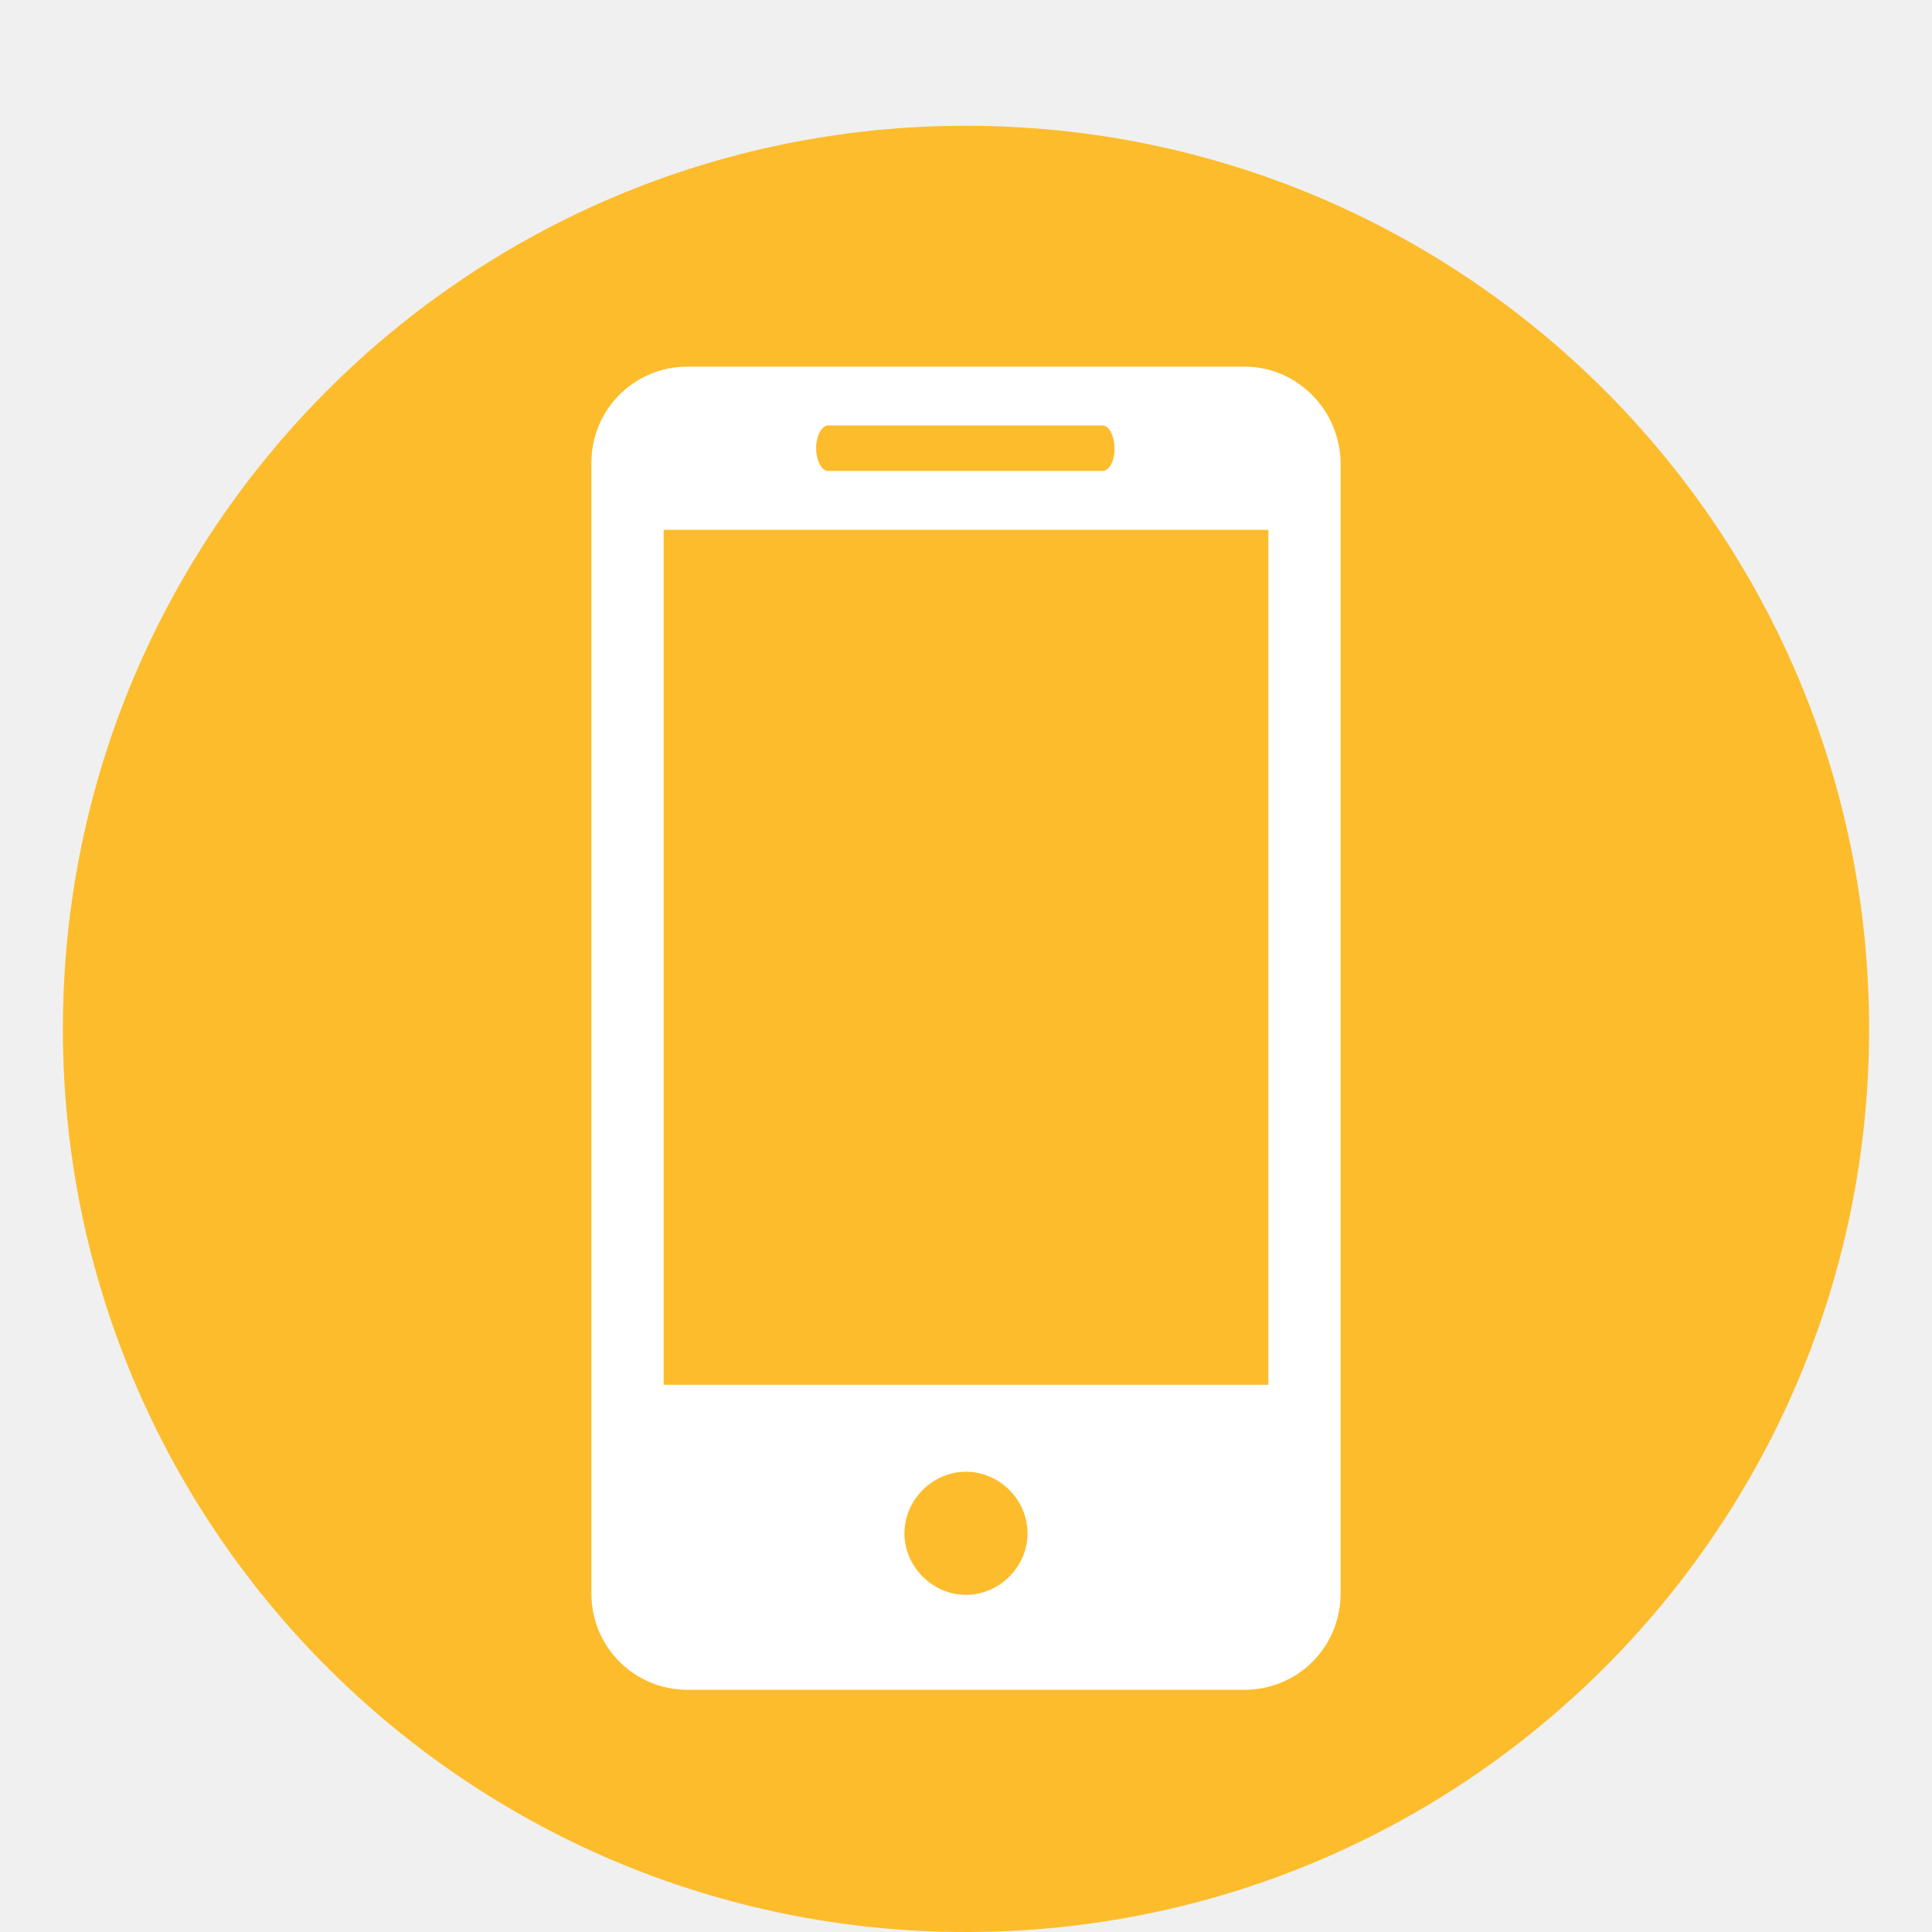
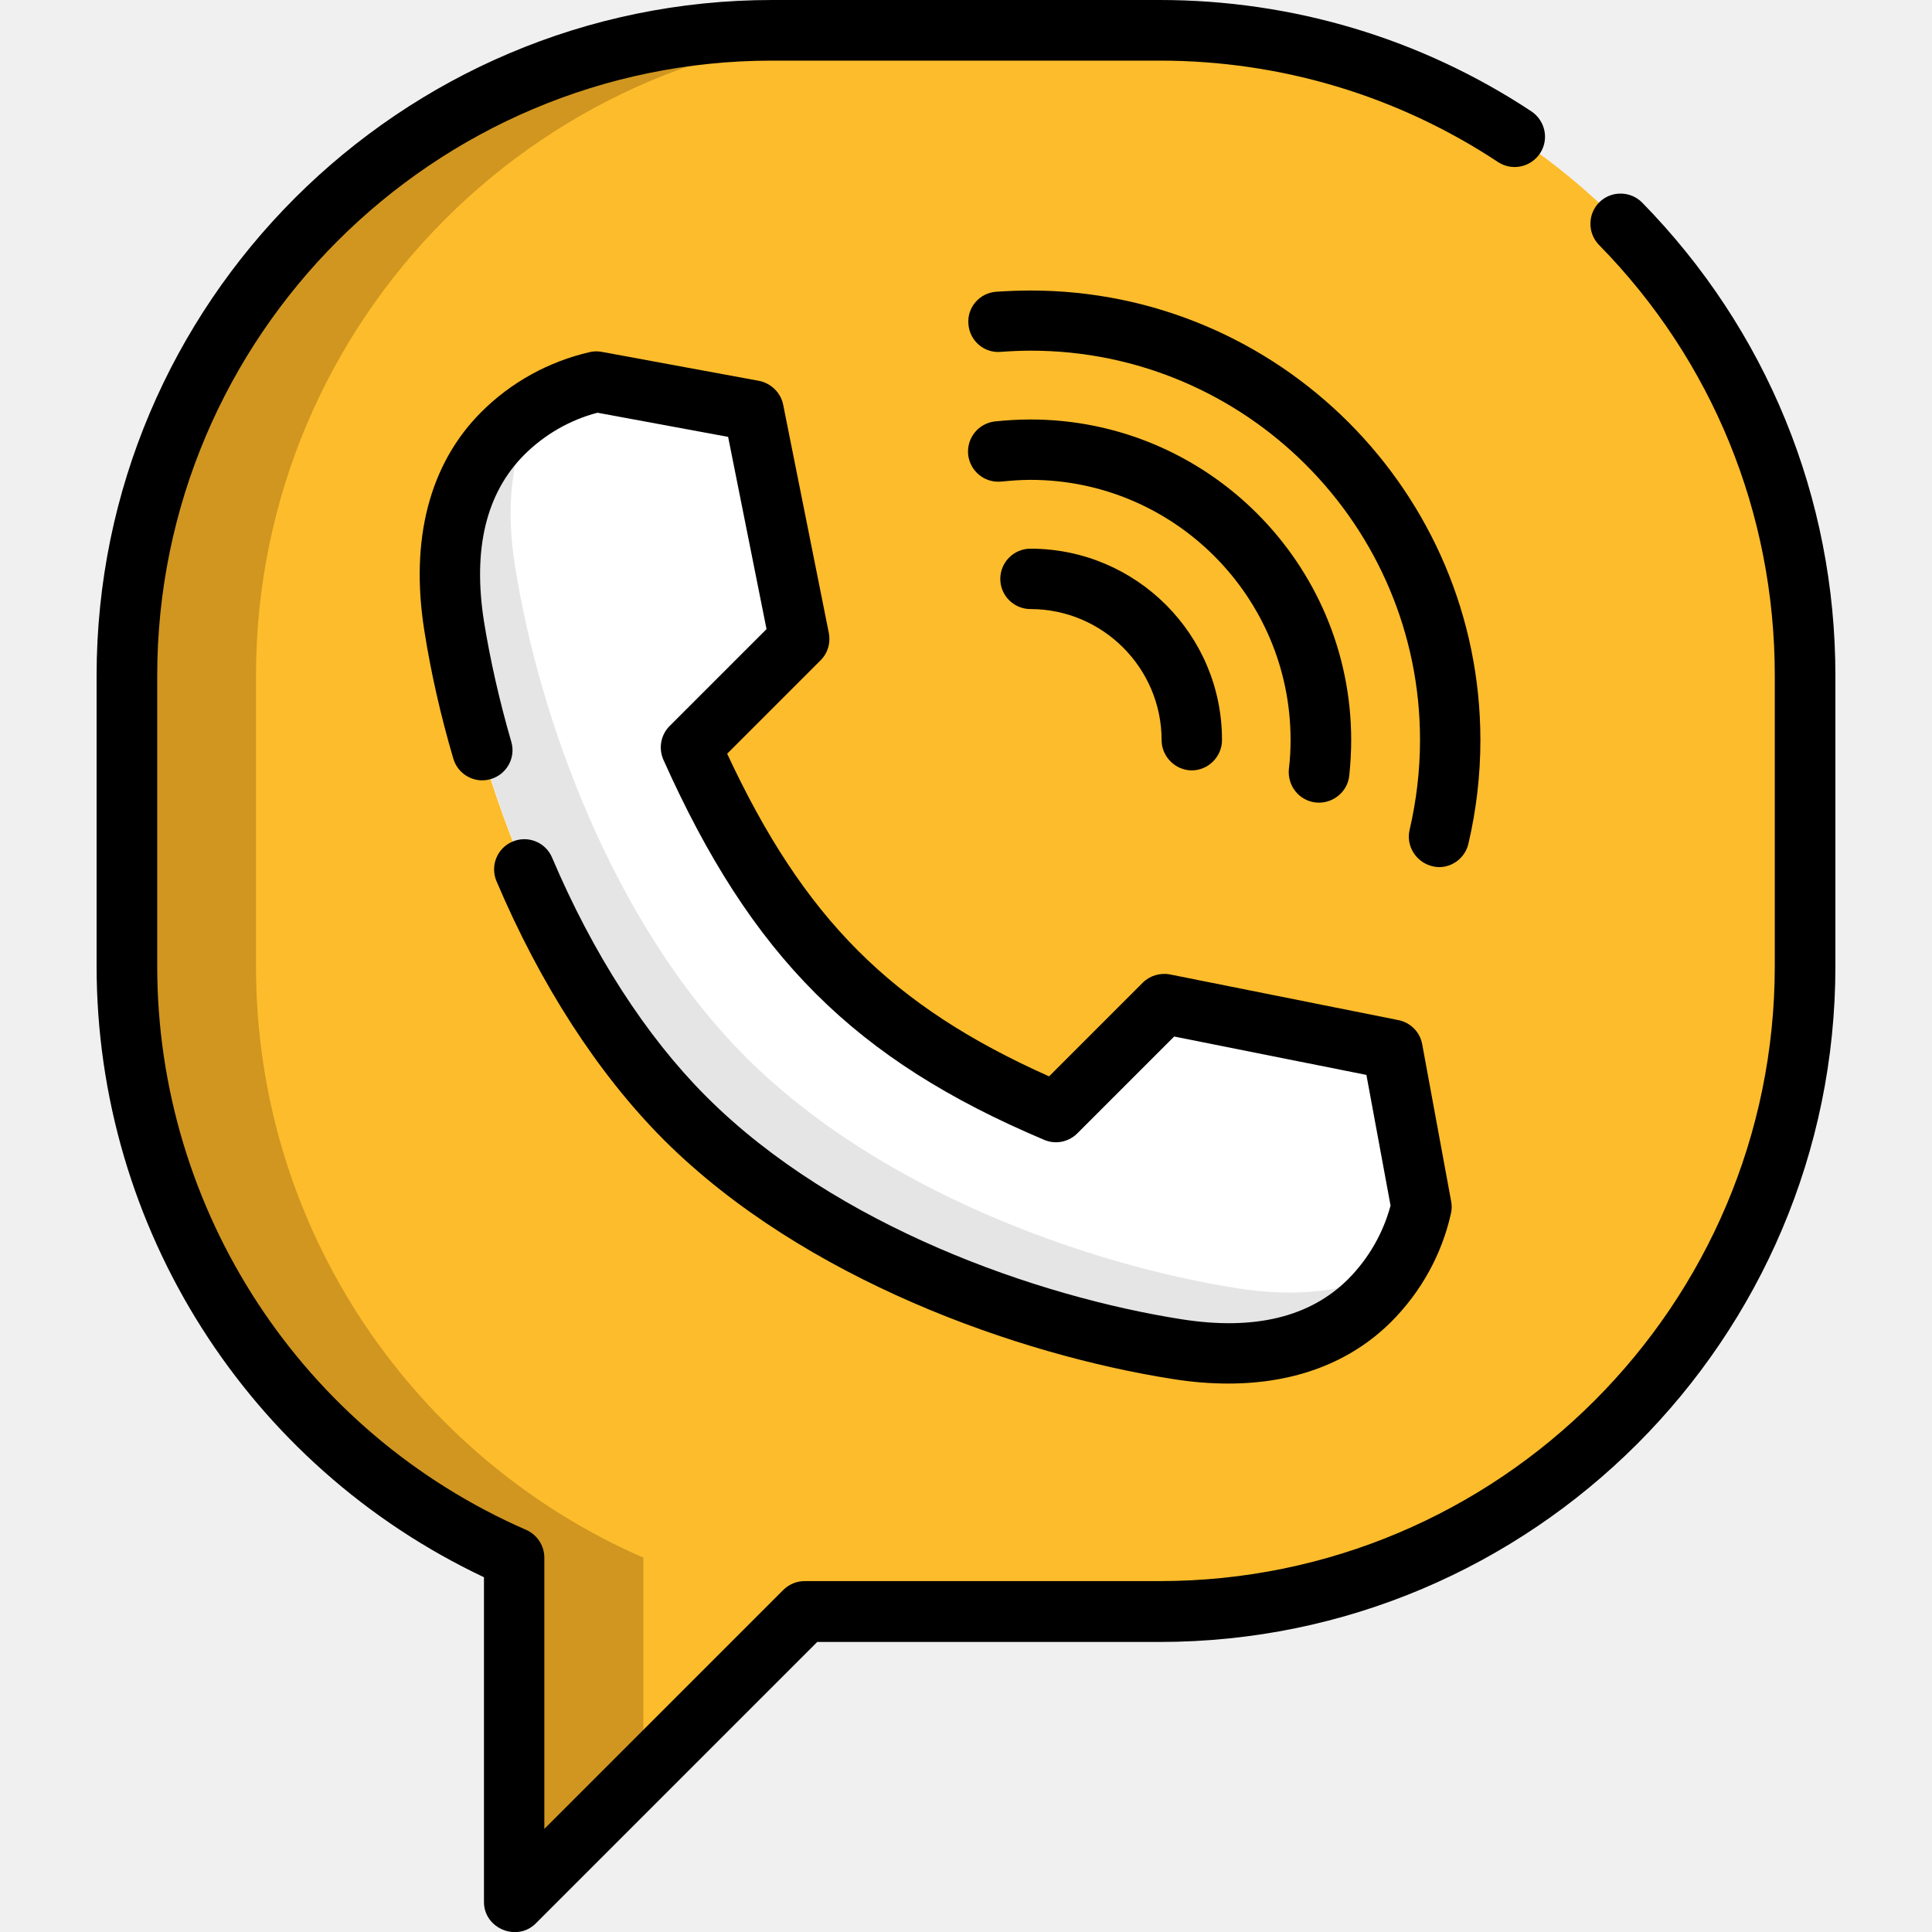
- <svg xmlns="http://www.w3.org/2000/svg" version="1.1" id="Graphic_Elements" x="0px" y="0px" viewBox="0 0 144.4 144.4" style="enable-background:new 0 0 144.4 144.4;" xml:space="preserve">
+ <svg xmlns="http://www.w3.org/2000/svg" version="1.1" id="Layer_1" x="0px" y="0px" viewBox="0 0 800 800" style="enable-background:new 0 0 800 800;" xml:space="preserve">
  <style type="text/css">
	.st0{fill:#FDBC2B;}
- 	.st1{fill:#FFFFFF;}
+ 	.st1{fill:#D19620;}
+ 	.st2{fill:#FFFFFF;}
+ 	.st3{fill:#E5E5E5;}
</style>
-   <g>
-     <circle class="st0" cx="72.2" cy="76.9" r="67.5" />
-     <g>
-       <path class="st1" d="M93,27.4H51.4c-4,0-7.2,3.2-7.2,7.2v84.5c0,4,3.2,7.2,7.2,7.2H93c4,0,7.2-3.2,7.2-7.2V34.7    C100.2,30.7,97,27.4,93,27.4z M61.9,31.8h20.5c0.5,0,0.9,0.8,0.9,1.7c0,1-0.4,1.7-0.9,1.7H61.9c-0.5,0-0.9-0.8-0.9-1.7    C61,32.6,61.4,31.8,61.9,31.8z M72.2,119.2c-2.5,0-4.6-2.1-4.6-4.6s2.1-4.6,4.6-4.6c2.5,0,4.6,2.1,4.6,4.6S74.7,119.2,72.2,119.2z     M94.8,103.5H49.6V39.6h45.2C94.8,39.6,94.8,103.5,94.8,103.5z" />
-     </g>
-   </g>
+   <path class="st0" d="M480.2,12.5H319.8c-147.6,0-267.3,119.7-267.3,267.3v120.3c0,109.6,66,203.8,160.4,245v142.5l120.3-120.3h147  c147.6,0,267.3-119.7,267.3-267.3V279.8C747.4,132.2,627.8,12.5,480.2,12.5z" />
+   <path class="st1" d="M266.4,734.1V645C172,603.8,106,509.6,106,400.1V279.8c0-147.6,119.7-267.3,267.3-267.3h-53.5  c-147.6,0-267.3,119.7-267.3,267.3v120.3c0,109.6,66,203.8,160.4,245v142.5L266.4,734.1z" />
+   <path class="st2" d="M576.6,434.6l-94.5-18.9l-44.8,44.8c-75.8-32.1-115.9-72.2-151.2-151.2l44.8-44.8L312,170l-65.1-12  c-14.2,3.2-27.8,10.4-38.9,21.5c-21.6,21.6-24.6,51.5-20.1,79.7c10,63.7,41,148.9,95.3,203.4l0,0c0.1,0.1,0.3,0.3,0.4,0.4  c0.1,0.1,0.3,0.3,0.4,0.4l0,0c54.5,54.3,139.7,85.3,203.4,95.3c28.2,4.4,58.1,1.4,79.7-20.1c11.1-11.1,18.2-24.6,21.5-38.9  L576.6,434.6z" />
+   <path class="st3" d="M512.7,533.5c-63.7-10-148.9-41-203.4-95.3l0,0c-0.1-0.1-0.3-0.3-0.4-0.4c-0.1-0.1-0.3-0.3-0.4-0.4l0,0  c-54.3-54.5-85.3-139.7-95.3-203.4c-3.6-22.6-2.3-46.3,9.4-65.9c-5.1,3.2-10,7-14.5,11.4c-21.6,21.6-24.6,51.5-20.1,79.7  c10,63.7,41,148.9,95.3,203.4l0,0c0.1,0.1,0.3,0.3,0.4,0.4c0.1,0.1,0.3,0.3,0.4,0.4l0,0c54.5,54.3,139.7,85.3,203.4,95.3  c28.2,4.4,58.1,1.4,79.7-20.1c4.5-4.5,8.3-9.3,11.4-14.5C559,535.8,535.2,537,512.7,533.5z" />
+   <path d="M680,83.9c-4.8-4.9-12.8-5-17.7-0.2c-4.9,4.8-5,12.8-0.2,17.7c47,47.9,72.8,111.2,72.8,178.3V400  c0,140.5-114.3,254.7-254.7,254.7h-147c-3.3,0-6.5,1.3-8.9,3.7l-98.9,98.9V645c0-5-3-9.5-7.5-11.5C125.1,593,65.1,501.3,65.1,400.1  V279.8c0-140.5,114.3-254.7,254.7-254.7h160.4c50.1,0,98.5,14.5,140.1,42c5.8,3.8,13.5,2.2,17.4-3.6c3.8-5.8,2.2-13.5-3.6-17.4  C588.4,15.9,535.2,0,480.2,0H319.8C165.6,0,40,125.5,40,279.8V400c0,108.5,62.7,206.9,160.4,253.1v134.5c0,10.9,13.6,16.6,21.4,8.9  l116.6-116.6h141.8c154.3,0,279.8-125.5,279.8-279.8V279.8C760,206.1,731.6,136.6,680,83.9z" />
+   <path d="M489.4,546.3c-59.9-9.4-143-38.5-196.5-91.8l-0.8-0.8c-24.6-24.7-46.6-58.8-63.5-98.6c-2.7-6.4-10.1-9.3-16.4-6.6  c-6.4,2.7-9.3,10.1-6.6,16.4c18.1,42.7,41.9,79.5,68.8,106.6l0.8,0.8C333,529.8,421.8,561,485.5,571c8,1.3,15.7,1.9,23.1,1.9  c27.5,0,50.5-8.7,67.4-25.5c12.4-12.4,21-27.9,24.8-44.9c0.4-1.7,0.4-3.4,0.1-5l-12-65.1c-0.9-5-4.8-9-9.9-10l-94.5-18.9  c-4.1-0.8-8.4,0.5-11.3,3.4l-38.8,38.8c-65.4-29.2-101.5-65.4-133.3-133.6l38.7-38.7c3-3,4.2-7.2,3.4-11.3l-18.9-94.5  c-1-5-5-8.9-10-9.9l-65.1-12c-1.7-0.3-3.4-0.3-5,0.1c-17,3.9-32.6,12.5-44.9,24.8c-21.4,21.4-29.6,52.7-23.6,90.5  c2.7,17.2,6.7,35,12,53c1.9,6.6,8.9,10.5,15.5,8.5c6.6-1.9,10.5-8.9,8.5-15.5c-4.9-16.9-8.7-33.7-11.3-49.8  c-4.7-30,0.9-53.1,16.6-68.9c8.4-8.4,18.9-14.5,30.4-17.5l54.1,10l15.9,79.6l-40.1,40.1c-3.7,3.7-4.7,9.2-2.6,14  C311.1,396,353.8,438.8,432.4,472c4.7,2,10.1,0.9,13.7-2.7l40.1-40.1l79.6,15.9l10,54.1c-3.1,11.5-9.1,21.9-17.5,30.4  C542.5,545.4,519.4,551,489.4,546.3z" />
+   <path d="M426.7,227.2c-6.9,0-12.5,5.6-12.5,12.5s5.6,12.5,12.5,12.5c29.9,0,54.3,24.4,54.3,54.3c0,6.8,5.7,12.5,12.5,12.5  c6.8,0,12.5-5.7,12.5-12.5C506.1,262.8,470.5,227.2,426.7,227.2z" />
+   <path d="M544.9,332.3c6.8,0.7,13.1-4.3,13.8-11.1c0.5-4.9,0.8-9.8,0.8-14.7c0-73.2-59.6-132.8-132.8-132.8c-4.9,0-9.9,0.3-14.7,0.8  c-6.9,0.8-11.8,6.9-11.1,13.8c0.8,6.9,6.9,11.8,13.8,11.1c4-0.4,8-0.7,12-0.7c59.4,0,107.7,48.3,107.7,107.7c0,4-0.2,8-0.7,12  C533,325.4,538,331.6,544.9,332.3z" />
+   <path d="M608,349.5c3.3-14,5-28.5,5-43c0-102.7-83.5-186.2-186.2-186.2c-4.8,0-9.6,0.2-14.3,0.5c-6.9,0.5-12.1,6.5-11.5,13.4  c0.5,6.9,6.5,12.1,13.4,11.5c4.1-0.3,8.3-0.5,12.4-0.5c88.9,0,161.2,72.3,161.2,161.2c0,12.6-1.5,25.1-4.3,37.2  c-1.6,6.6,2.6,13.3,9.1,15C599.4,360.5,606.4,356.2,608,349.5z" />
</svg>
